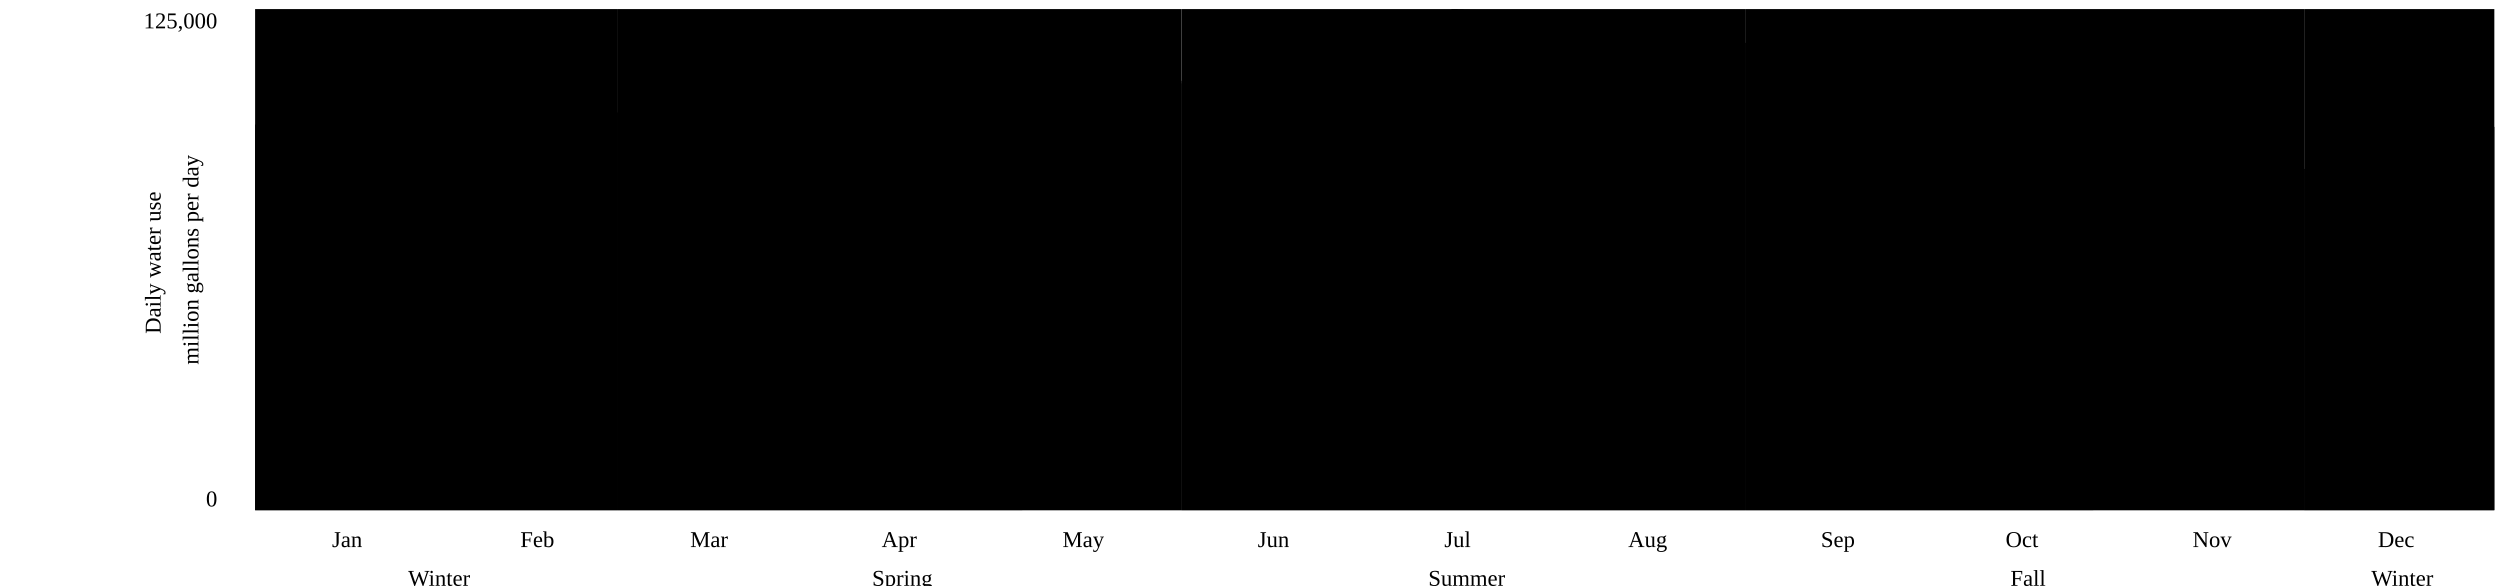
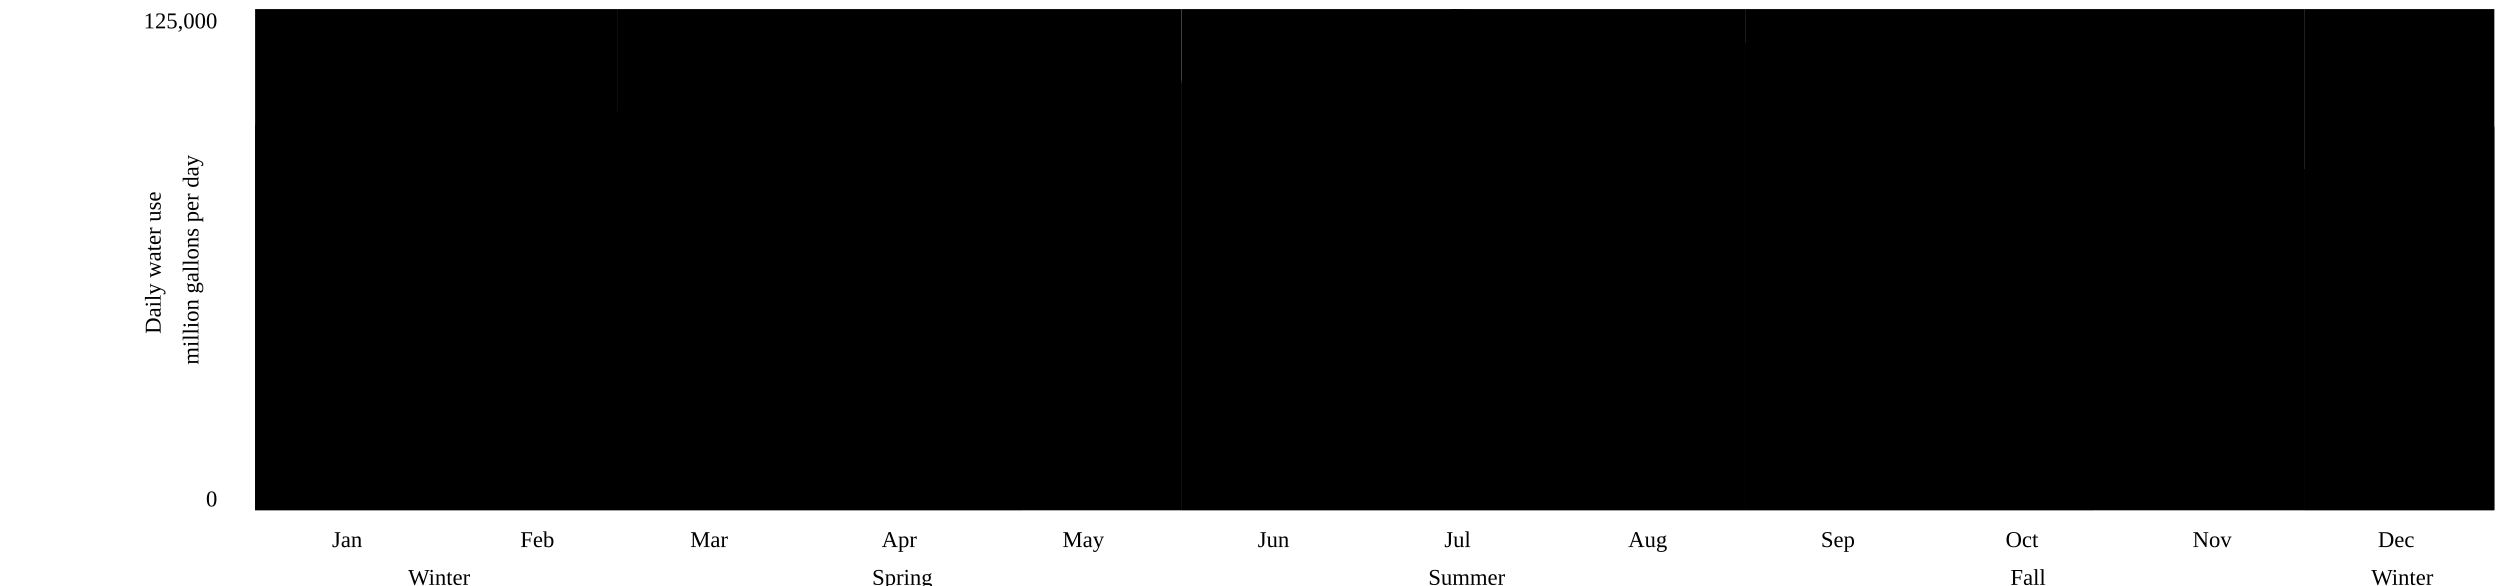
<svg xmlns="http://www.w3.org/2000/svg" viewBox="-135 -5 1323 310" preserveAspectRatio="xMidYMid meet" id="svg-wu-bars-te" version="1.1">
  <g id="winterGroup" transform="translate(0 265) scale(3.24658 0.00212)">
    <path d="M0,0 v-96269 h1 v-580 h1 v-580 h1 v-580 h1 v-580 h1 v-580 h1 v-580 h1 v-580 h1 v-580 h1 v-580 h1 v-580 h1 v-580 h1 v-580 h1 v-580 h1 v-580 h1 v-126 h1 v-126 h1 v-126 h1 v-126 h1 v-126 h1 v-126 h1 v-126 h1 v-126 h1 v-126 h1 v-126 h1 v-126 h1 v-126 h1 v-126 h1 v-126 h1 v-126 h1 v-126 h1 v-126 h1 v-126 h1 v-126 h1 v-126 h1 v-126 h1 v-126 h1 v-126 h1 v-126 h1 v-126 h1 v-126 h1 v-126 h1 v-126 h1 v-126 h1 v-126 h1 v-126 h1 v643 h1 v643 h1 v643 h1 v643 h1 v643 h1 v643 h1 v643 h1 v643 h1 v643 h1 v643 h1 v643 h1 v643 h1 v643 h1 v99930Z" class="wu-bars" />
    <path d="M0,0 v-125091.714 h59 v125091.714 Z" class="wu-bars-hover" id="winter" />
  </g>
  <g id="springGroup" transform="translate(0 265) scale(3.24658 0.00212)">
    <path d="M59,0 v-99287 h1 v643 h1 v643 h1 v643 h1 v643 h1 v643 h1 v643 h1 v643 h1 v643 h1 v643 h1 v643 h1 v643 h1 v643 h1 v643 h1 v643 h1 v132 h1 v132 h1 v132 h1 v132 h1 v132 h1 v132 h1 v132 h1 v132 h1 v132 h1 v132 h1 v132 h1 v132 h1 v132 h1 v132 h1 v132 h1 v132 h1 v132 h1 v132 h1 v132 h1 v132 h1 v132 h1 v132 h1 v132 h1 v132 h1 v132 h1 v132 h1 v132 h1 v132 h1 v132 h1 v132 h1 v132 h1 v-345 h1 v-345 h1 v-345 h1 v-345 h1 v-345 h1 v-345 h1 v-345 h1 v-345 h1 v-345 h1 v-345 h1 v-345 h1 v-345 h1 v-345 h1 v-345 h1 v-345 h1 v-345 h1 v-345 h1 v-345 h1 v-345 h1 v-345 h1 v-345 h1 v-345 h1 v-345 h1 v-345 h1 v-345 h1 v-345 h1 v-345 h1 v-345 h1 v-345 h1 v-345 h1 v-626 h1 v-626 h1 v-626 h1 v-626 h1 v-626 h1 v-626 h1 v-626 h1 v-626 h1 v-626 h1 v-626 h1 v-626 h1 v-626 h1 v-626 h1 v-626 h1 v-626 h1 v-626 h1 v106546Z" class="wu-bars" />
    <path d="M59,0 v-125091.714 h92 v125091.714 Z" class="wu-bars-hover" id="spring" />
  </g>
  <g id="summerGroup" transform="translate(0 265) scale(3.24658 0.00212)">
    <path d="M151,0 v-107172 h1 v-626 h1 v-626 h1 v-626 h1 v-626 h1 v-626 h1 v-626 h1 v-626 h1 v-626 h1 v-626 h1 v-626 h1 v-626 h1 v-626 h1 v-626 h1 v-626 h1 v-305 h1 v-305 h1 v-305 h1 v-305 h1 v-305 h1 v-305 h1 v-305 h1 v-305 h1 v-305 h1 v-305 h1 v-305 h1 v-305 h1 v-305 h1 v-305 h1 v-305 h1 v-305 h1 v-305 h1 v-305 h1 v-305 h1 v-305 h1 v-305 h1 v-305 h1 v-305 h1 v-305 h1 v-305 h1 v-305 h1 v-305 h1 v-305 h1 v-305 h1 v-305 h1 v68 h1 v68 h1 v68 h1 v68 h1 v68 h1 v68 h1 v68 h1 v68 h1 v68 h1 v68 h1 v68 h1 v68 h1 v68 h1 v68 h1 v68 h1 v68 h1 v68 h1 v68 h1 v68 h1 v68 h1 v68 h1 v68 h1 v68 h1 v68 h1 v68 h1 v68 h1 v68 h1 v68 h1 v68 h1 v68 h1 v68 h1 v395 h1 v395 h1 v395 h1 v395 h1 v395 h1 v395 h1 v395 h1 v395 h1 v395 h1 v395 h1 v395 h1 v395 h1 v395 h1 v395 h1 v395 h1 v395 h1 v116650Z" class="wu-bars" />
    <path d="M151,0 v-125091.714 h92 v125091.714 Z" class="wu-bars-hover" id="summer" />
  </g>
  <g id="fallGroup" transform="translate(0 265) scale(3.24658 0.00212)">
    <path d="M243,0 v-116254 h1 v395 h1 v395 h1 v395 h1 v395 h1 v395 h1 v395 h1 v395 h1 v395 h1 v395 h1 v395 h1 v395 h1 v395 h1 v395 h1 v395 h1 v719 h1 v719 h1 v719 h1 v719 h1 v719 h1 v719 h1 v719 h1 v719 h1 v719 h1 v719 h1 v719 h1 v719 h1 v719 h1 v719 h1 v719 h1 v719 h1 v719 h1 v719 h1 v719 h1 v719 h1 v719 h1 v719 h1 v719 h1 v719 h1 v719 h1 v719 h1 v719 h1 v719 h1 v719 h1 v719 h1 v173 h1 v173 h1 v173 h1 v173 h1 v173 h1 v173 h1 v173 h1 v173 h1 v173 h1 v173 h1 v173 h1 v173 h1 v173 h1 v173 h1 v173 h1 v173 h1 v173 h1 v173 h1 v173 h1 v173 h1 v173 h1 v173 h1 v173 h1 v173 h1 v173 h1 v173 h1 v173 h1 v173 h1 v173 h1 v173 h1 v173 h1 v-88 h1 v-88 h1 v-88 h1 v-88 h1 v-88 h1 v-88 h1 v-88 h1 v-88 h1 v-88 h1 v-88 h1 v-88 h1 v-88 h1 v-88 h1 v-88 h1 v-88 h1 v85096Z" class="wu-bars" />
    <path d="M243,0 v-125091.714 h91 v125091.714 Z" class="wu-bars-hover" id="fall" />
  </g>
  <g id="winterGroup" transform="translate(0 265) scale(3.24658 0.00212)">
    <path d="M334,0 v-85184 h1 v-88 h1 v-88 h1 v-88 h1 v-88 h1 v-88 h1 v-88 h1 v-88 h1 v-88 h1 v-88 h1 v-88 h1 v-88 h1 v-88 h1 v-88 h1 v-88 h1 v-580 h1 v-580 h1 v-580 h1 v-580 h1 v-580 h1 v-580 h1 v-580 h1 v-580 h1 v-580 h1 v-580 h1 v-580 h1 v-580 h1 v-580 h1 v-580 h1 v-580 h1 v-580 h1 v95689Z" class="wu-bars" />
    <path d="M334,0 v-125091.714 h31 v125091.714 Z" class="wu-bars-hover" id="winter" />
  </g>
  <g id="yAxis" translate="translate(0 265)">
    <path class="wu-bars-axis" d="M0,0 v265" />
    <text id="yAxisLabelLow" class="wu-bars-axis" text-anchor="end" x="-20" y="263">0</text>
    <text id="yAxisLabelHigh" class="wu-bars-axis" text-anchor="end" x="-20" y="10">125,000</text>
    <text id="yAxisTitle" class="wu-bars-axis" text-anchor="middle" transform="rotate(-90) translate(-132.5 -50)">
      <tspan x="0" dy="0">Daily water use</tspan>
      <tspan id="yUnits" x="0" dy="20">million gallons per day</tspan>
    </text>
  </g>
  <g id="xAxis" transform="translate(0 267.5)">
    <path class="wu-bars-axis" d="M0,0 h1185" />
    <path class="wu-bars-axis" d="M191.548,0 v10 M490.233,0 v10 M788.918,0 v10 M1084.356,0 v10" />
-     <text class="wu-bars-text seasonLabel" text-anchor="middle" transform="translate(97.39726 37.5)">Winter</text>
-     <text class="wu-bars-text seasonLabel" text-anchor="middle" transform="translate(342.5137 37.5)">Spring</text>
-     <text class="wu-bars-text seasonLabel" text-anchor="middle" transform="translate(641.1986 37.5)">Summer</text>
-     <text class="wu-bars-text seasonLabel" text-anchor="middle" transform="translate(938.2603 37.5)">Fall</text>
-     <text class="wu-bars-text seasonLabel" text-anchor="middle" transform="translate(1136.301 37.5)">Winter</text>
+     <text class="wu-bars-text seasonLabel" text-anchor="middle" transform="translate(97.39726 37)">Winter</text>
+     <text class="wu-bars-text seasonLabel" text-anchor="middle" transform="translate(342.5137 37)">Spring</text>
+     <text class="wu-bars-text seasonLabel" text-anchor="middle" transform="translate(641.1986 37)">Summer</text>
+     <text class="wu-bars-text seasonLabel" text-anchor="middle" transform="translate(938.2603 37)">Fall</text>
+     <text class="wu-bars-text seasonLabel" text-anchor="middle" transform="translate(1136.301 37)">Winter</text>
    <text class="wu-bars-text monthLabel" text-anchor="middle" transform="translate(1133.055 17)">Dec</text>
    <text class="wu-bars-text monthLabel" text-anchor="middle" transform="translate(1035.658 17)">Nov</text>
    <text class="wu-bars-text monthLabel" text-anchor="middle" transform="translate(935.0137 17)">Oct</text>
    <text class="wu-bars-text monthLabel" text-anchor="middle" transform="translate(837.6164 17)">Sep</text>
    <text class="wu-bars-text monthLabel" text-anchor="middle" transform="translate(736.9726 17)">Aug</text>
    <text class="wu-bars-text monthLabel" text-anchor="middle" transform="translate(636.3288 17)">Jul</text>
    <text class="wu-bars-text monthLabel" text-anchor="middle" transform="translate(538.9315 17)">Jun</text>
    <text class="wu-bars-text monthLabel" text-anchor="middle" transform="translate(438.2877 17)">May</text>
    <text class="wu-bars-text monthLabel" text-anchor="middle" transform="translate(340.8904 17)">Apr</text>
    <text class="wu-bars-text monthLabel" text-anchor="middle" transform="translate(240.2466 17)">Mar</text>
    <text class="wu-bars-text monthLabel" text-anchor="middle" transform="translate(149.3425 17)">Feb</text>
    <text class="wu-bars-text monthLabel" text-anchor="middle" transform="translate(48.69863 17)">Jan</text>
  </g>
</svg>
